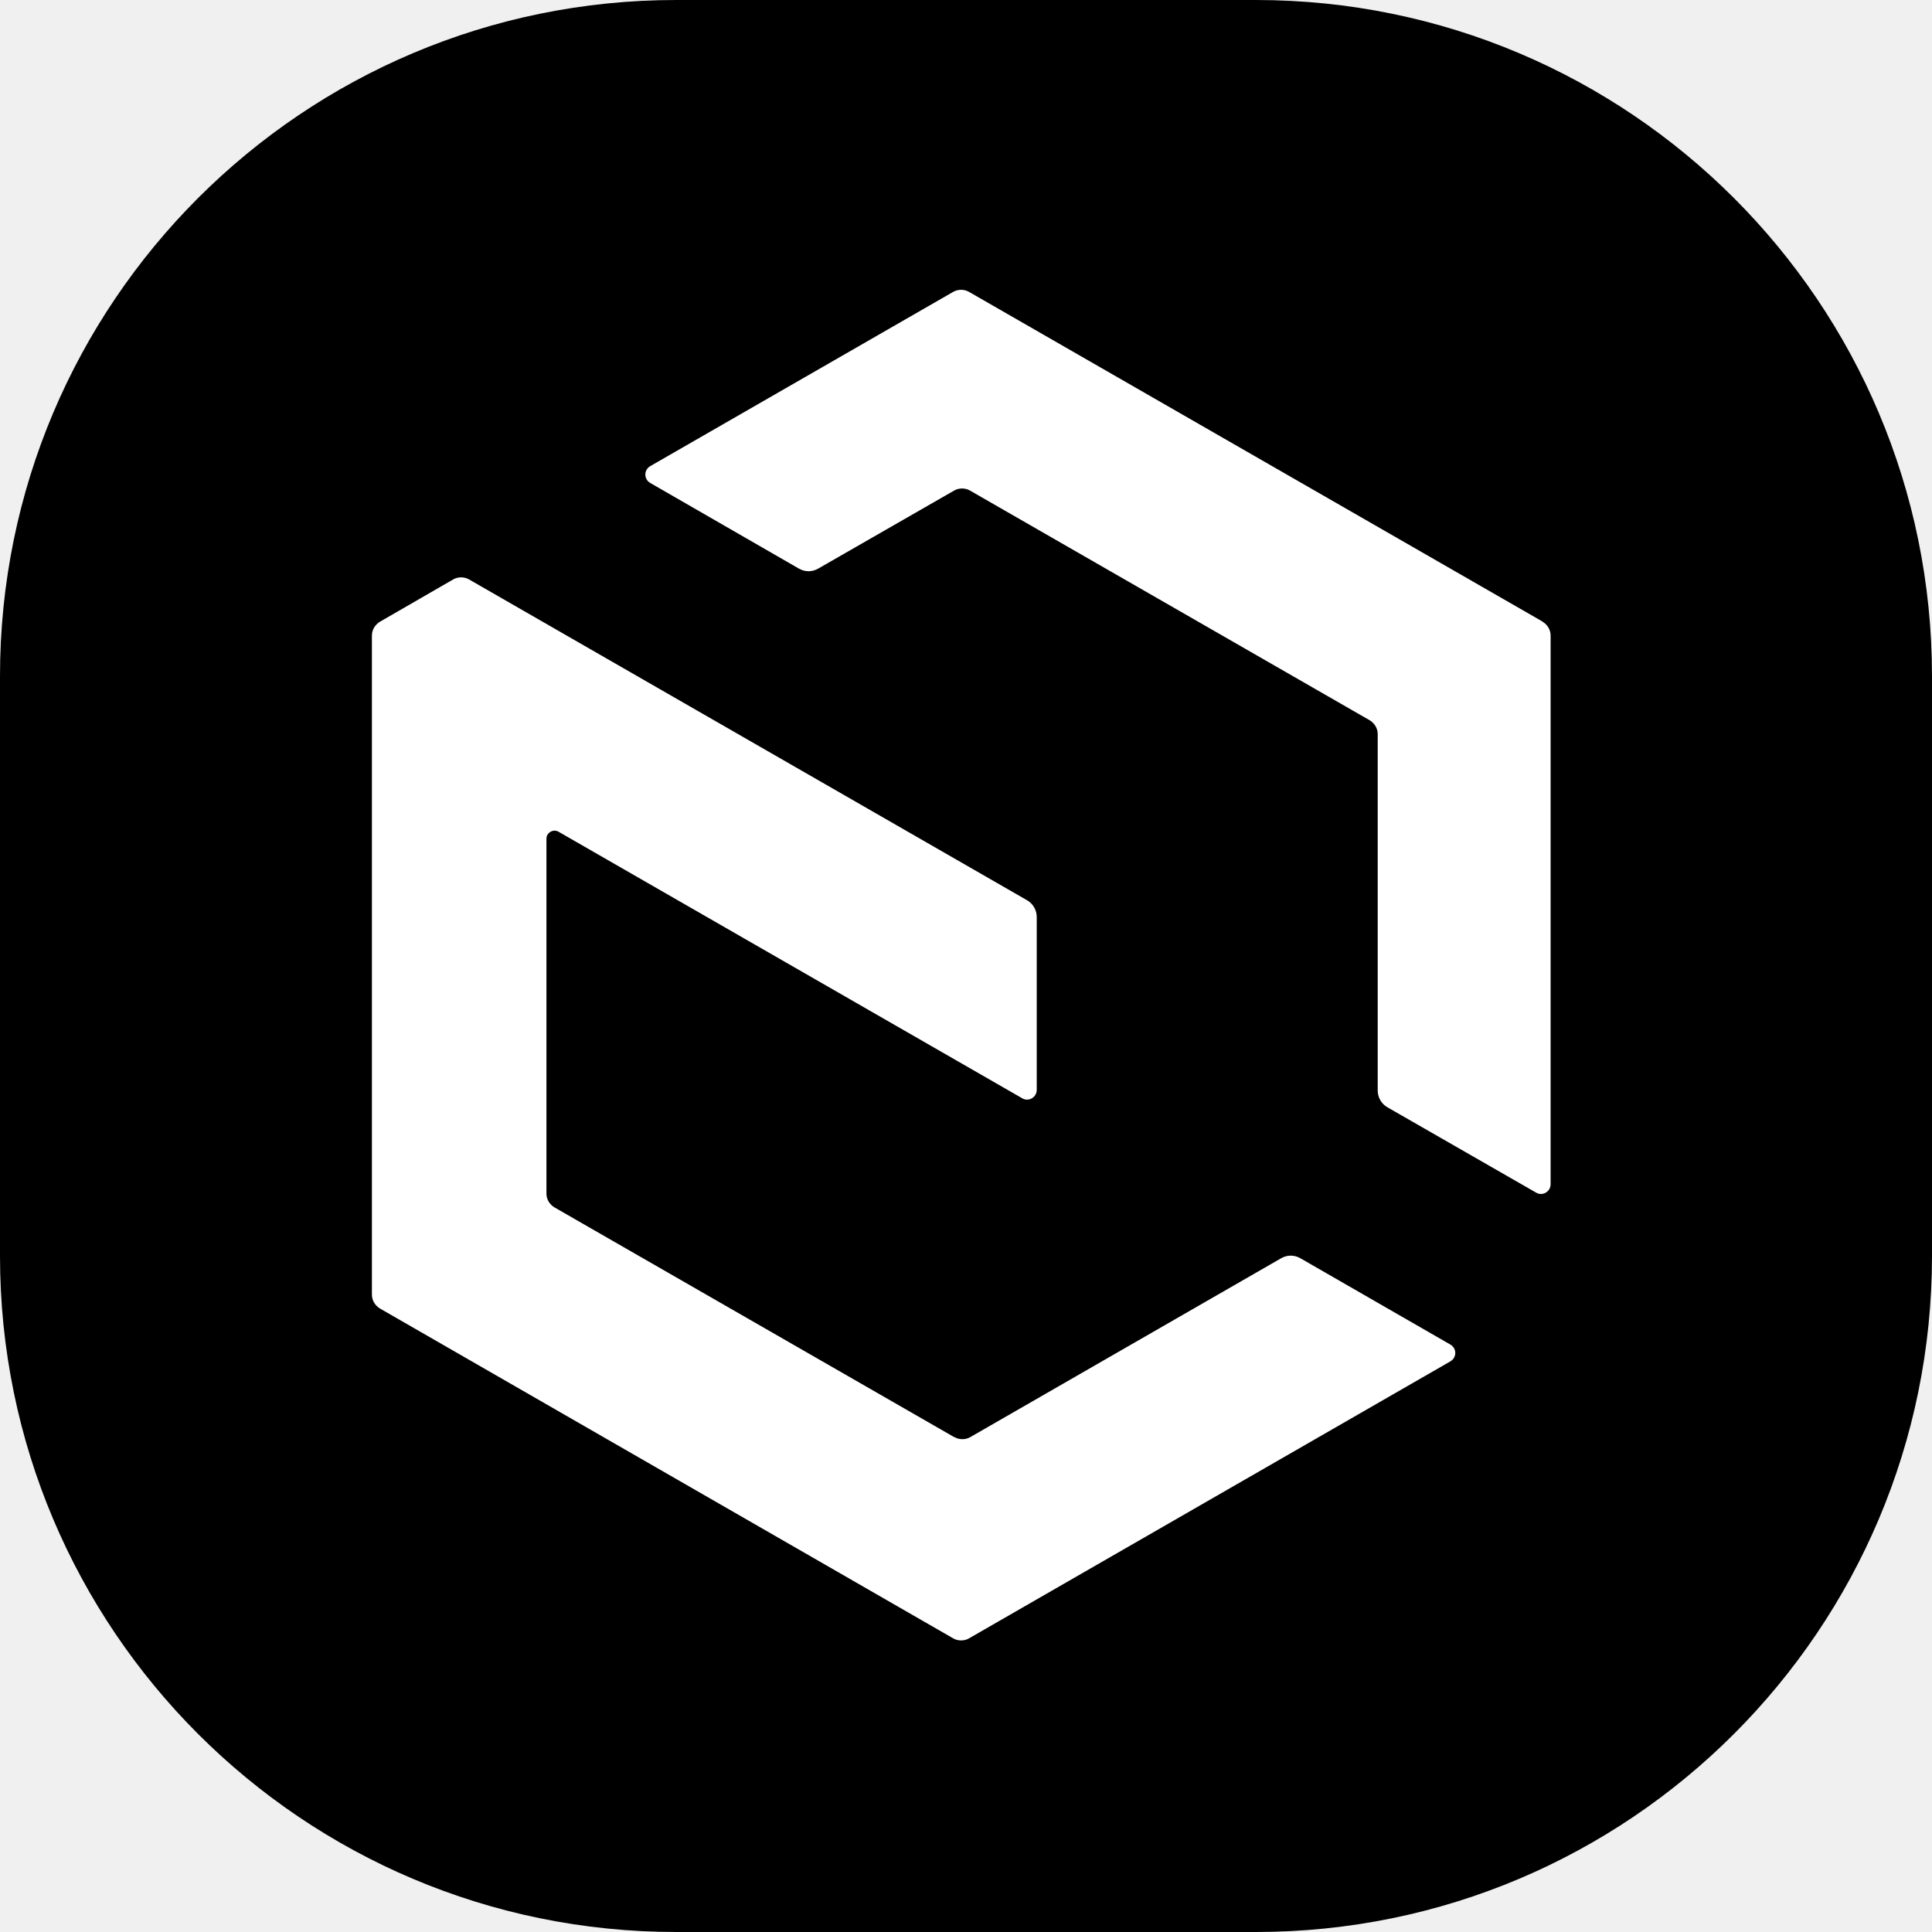
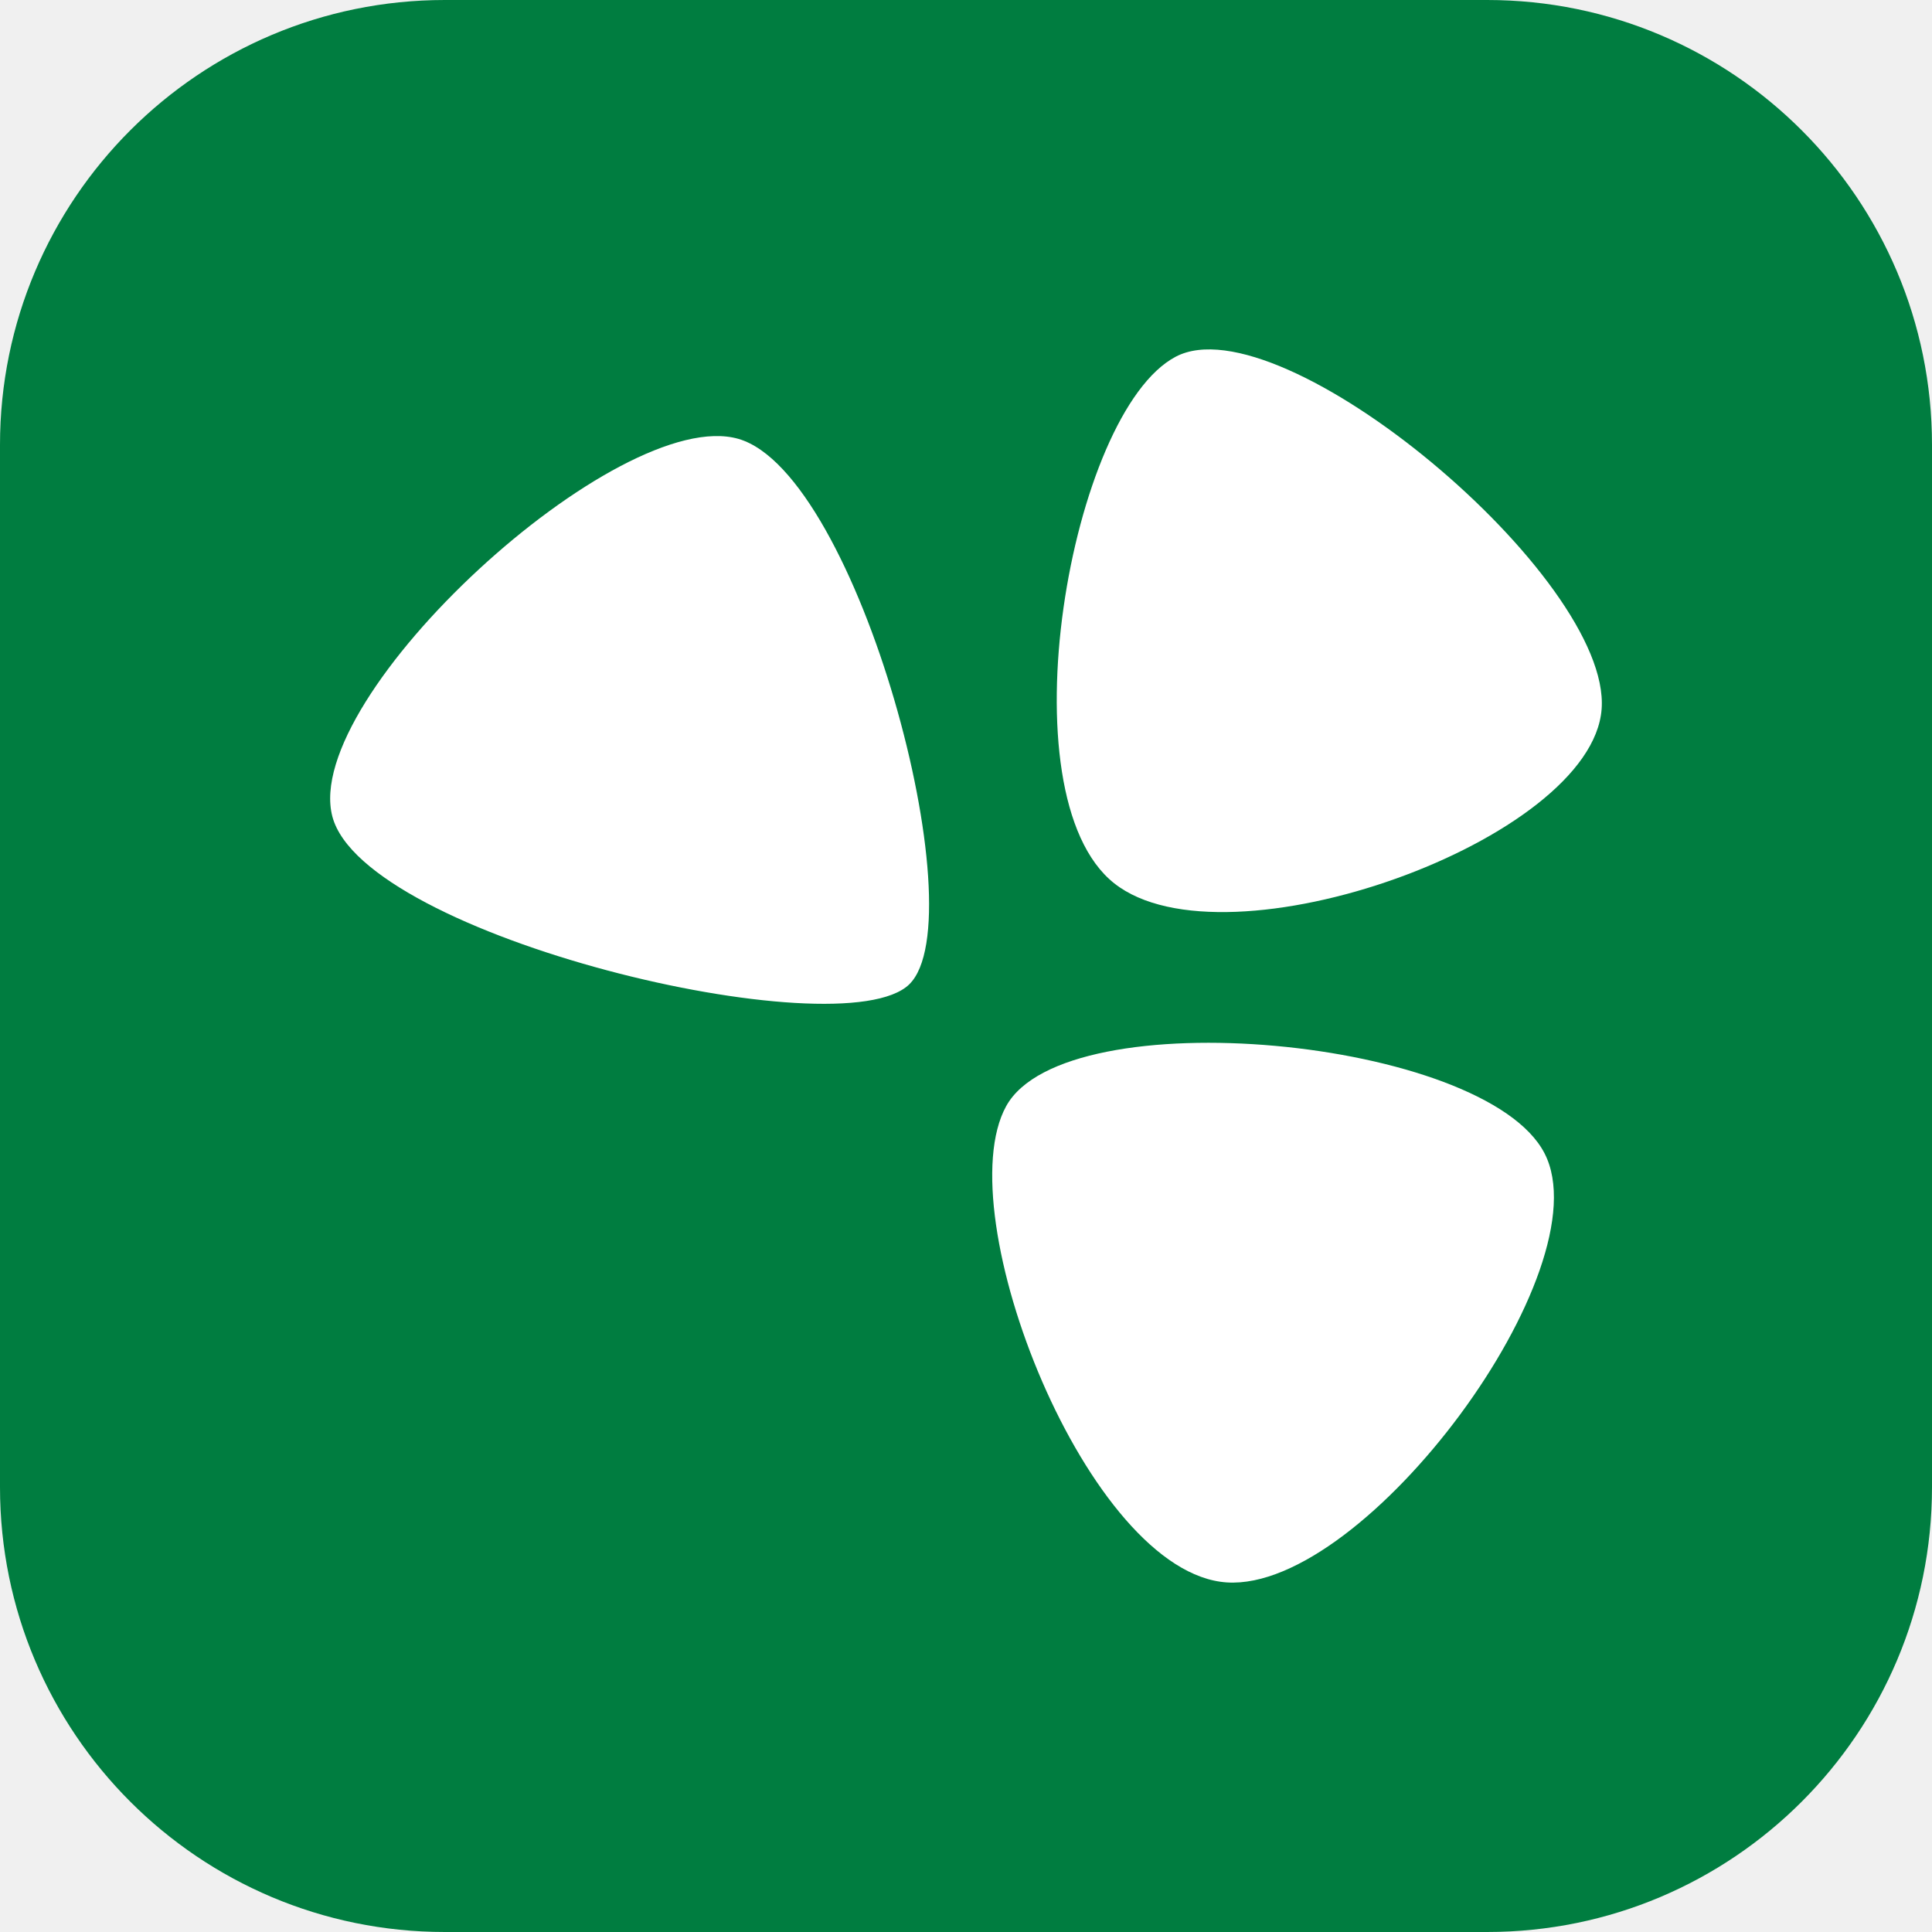
- <svg xmlns="http://www.w3.org/2000/svg" version="1.1" width="1000" height="1000">
-   <style>
-     #light-icon {
-       display: inline;
-     }
-     #dark-icon {
-       display: none;
-     }
- 
-     @media (prefers-color-scheme: dark) {
-       #light-icon {
-         display: none;
-       }
-       #dark-icon {
-         display: inline;
-       }
-     }
-   </style>
-   <g id="light-icon">
-     <svg version="1.1" width="1000" height="1000">
-       <g clip-path="url(#SvgjsClipPath1059)">
-         <rect width="1000" height="1000" fill="#000000" />
-         <g transform="matrix(5,0,0,5,192.5,150)">
-           <svg version="1.1" width="123" height="140">
-             <svg width="123" height="140" viewBox="0 0 123 140" fill="none">
-               <path d="M60.257 118.758L18.904 94.992C18.402 94.692 18.067 94.158 18.067 93.558V56.825C18.067 56.192 18.77 55.792 19.305 56.092L67.316 83.692C67.986 84.092 68.822 83.592 68.822 82.825V64.925C68.822 64.225 68.454 63.558 67.818 63.192L10.071 29.992C9.569 29.692 8.9 29.692 8.398 29.992L0.836 34.358C0.335 34.658 0 35.192 0 35.792V104.025C0 104.625 0.335 105.158 0.836 105.458L60.157 139.592C60.658 139.892 61.328 139.892 61.829 139.592L111.647 110.925C112.317 110.525 112.317 109.592 111.647 109.192L96.123 100.258C95.487 99.892 94.751 99.892 94.116 100.258L61.963 118.758C61.461 119.058 60.792 119.058 60.29 118.758H60.257Z" fill="white" />
-               <path d="M121.149 34.325L61.829 0.225C61.328 -0.075 60.658 -0.075 60.157 0.225L28.807 18.258C28.138 18.658 28.138 19.592 28.807 19.992L44.197 28.858C44.833 29.225 45.569 29.225 46.205 28.858L60.257 20.792C60.759 20.492 61.428 20.492 61.93 20.792L103.283 44.558C103.785 44.858 104.12 45.392 104.12 45.992V82.892C104.12 83.592 104.488 84.258 105.123 84.625L120.514 93.458C121.183 93.858 122.019 93.358 122.019 92.592V35.792C122.019 35.192 121.685 34.658 121.183 34.358L121.149 34.325Z" fill="white" />
-             </svg>
-           </svg>
-         </g>
-       </g>
-       <defs>
-         <clipPath id="SvgjsClipPath1059">
-           <rect width="1000" height="1000" x="0" y="0" rx="350" ry="350" />
-         </clipPath>
-       </defs>
-     </svg>
-   </g>
-   <g id="dark-icon">
-     <svg version="1.1" width="1000" height="1000">
-       <g clip-path="url(#SvgjsClipPath1060)">
-         <rect width="1000" height="1000" fill="#000000" />
-         <g transform="matrix(5,0,0,5,192.5,150)">
-           <svg version="1.1" width="123" height="140">
-             <svg width="123" height="140" viewBox="0 0 123 140" fill="none">
-               <path d="M60.257 118.758L18.904 94.992C18.402 94.692 18.067 94.158 18.067 93.558V56.825C18.067 56.192 18.77 55.792 19.305 56.092L67.316 83.692C67.986 84.092 68.822 83.592 68.822 82.825V64.925C68.822 64.225 68.454 63.558 67.818 63.192L10.071 29.992C9.569 29.692 8.9 29.692 8.398 29.992L0.836 34.358C0.335 34.658 0 35.192 0 35.792V104.025C0 104.625 0.335 105.158 0.836 105.458L60.157 139.592C60.658 139.892 61.328 139.892 61.829 139.592L111.647 110.925C112.317 110.525 112.317 109.592 111.647 109.192L96.123 100.258C95.487 99.892 94.751 99.892 94.116 100.258L61.963 118.758C61.461 119.058 60.792 119.058 60.29 118.758H60.257Z" fill="white" />
-               <path d="M121.149 34.325L61.829 0.225C61.328 -0.075 60.658 -0.075 60.157 0.225L28.807 18.258C28.138 18.658 28.138 19.592 28.807 19.992L44.197 28.858C44.833 29.225 45.569 29.225 46.205 28.858L60.257 20.792C60.759 20.492 61.428 20.492 61.93 20.792L103.283 44.558C103.785 44.858 104.12 45.392 104.12 45.992V82.892C104.12 83.592 104.488 84.258 105.123 84.625L120.514 93.458C121.183 93.858 122.019 93.358 122.019 92.592V35.792C122.019 35.192 121.685 34.658 121.183 34.358L121.149 34.325Z" fill="white" />
-             </svg>
-           </svg>
-         </g>
-       </g>
-       <defs>
-         <clipPath id="SvgjsClipPath1060">
-           <rect width="1000" height="1000" x="0" y="0" rx="350" ry="350" />
-         </clipPath>
-       </defs>
-     </svg>
+ <svg xmlns="http://www.w3.org/2000/svg" id="Layer_1" data-name="Layer 1" viewBox="0 0 1000 1000" width="1000" height="1000">
+   <rect width="1000" height="1000" rx="230.26" ry="230.26" style="fill: #007d40;" />
+   <g>
+     <path d="M470.62,509.51c-35.2,34.13-282.12-24.46-298.58-86.85-16.44-62.33,148.21-213.48,210.24-195.48,62.01,18.05,123.53,248.12,88.33,282.33" style="fill: #fff;" />
+     <path d="M576.73,457.21c-57.75-45.66-22.87-243.76,31.8-272.57,54.66-28.85,225.53,114.33,220.47,182.36-5.04,67.99-194.52,135.91-252.27,90.21" style="fill: #fff;" />
+     <path d="M635.04,819.06c-71.89-4.64-145.04-190.62-114.24-246.53,30.82-55.86,247.71-35.45,278.63,24.39,30.92,59.76-92.48,226.74-164.39,222.14" style="fill: #fff;" />
  </g>
</svg>
